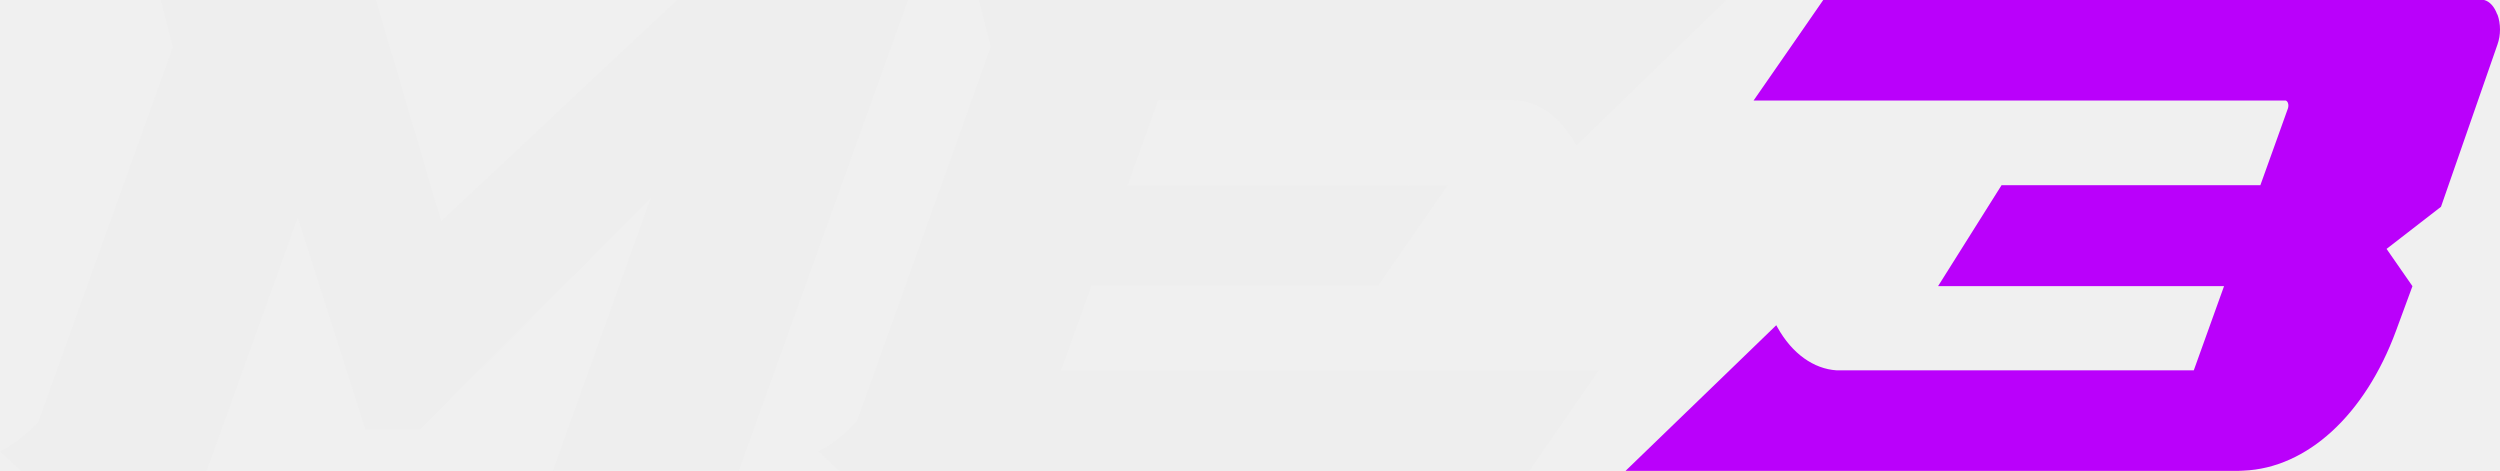
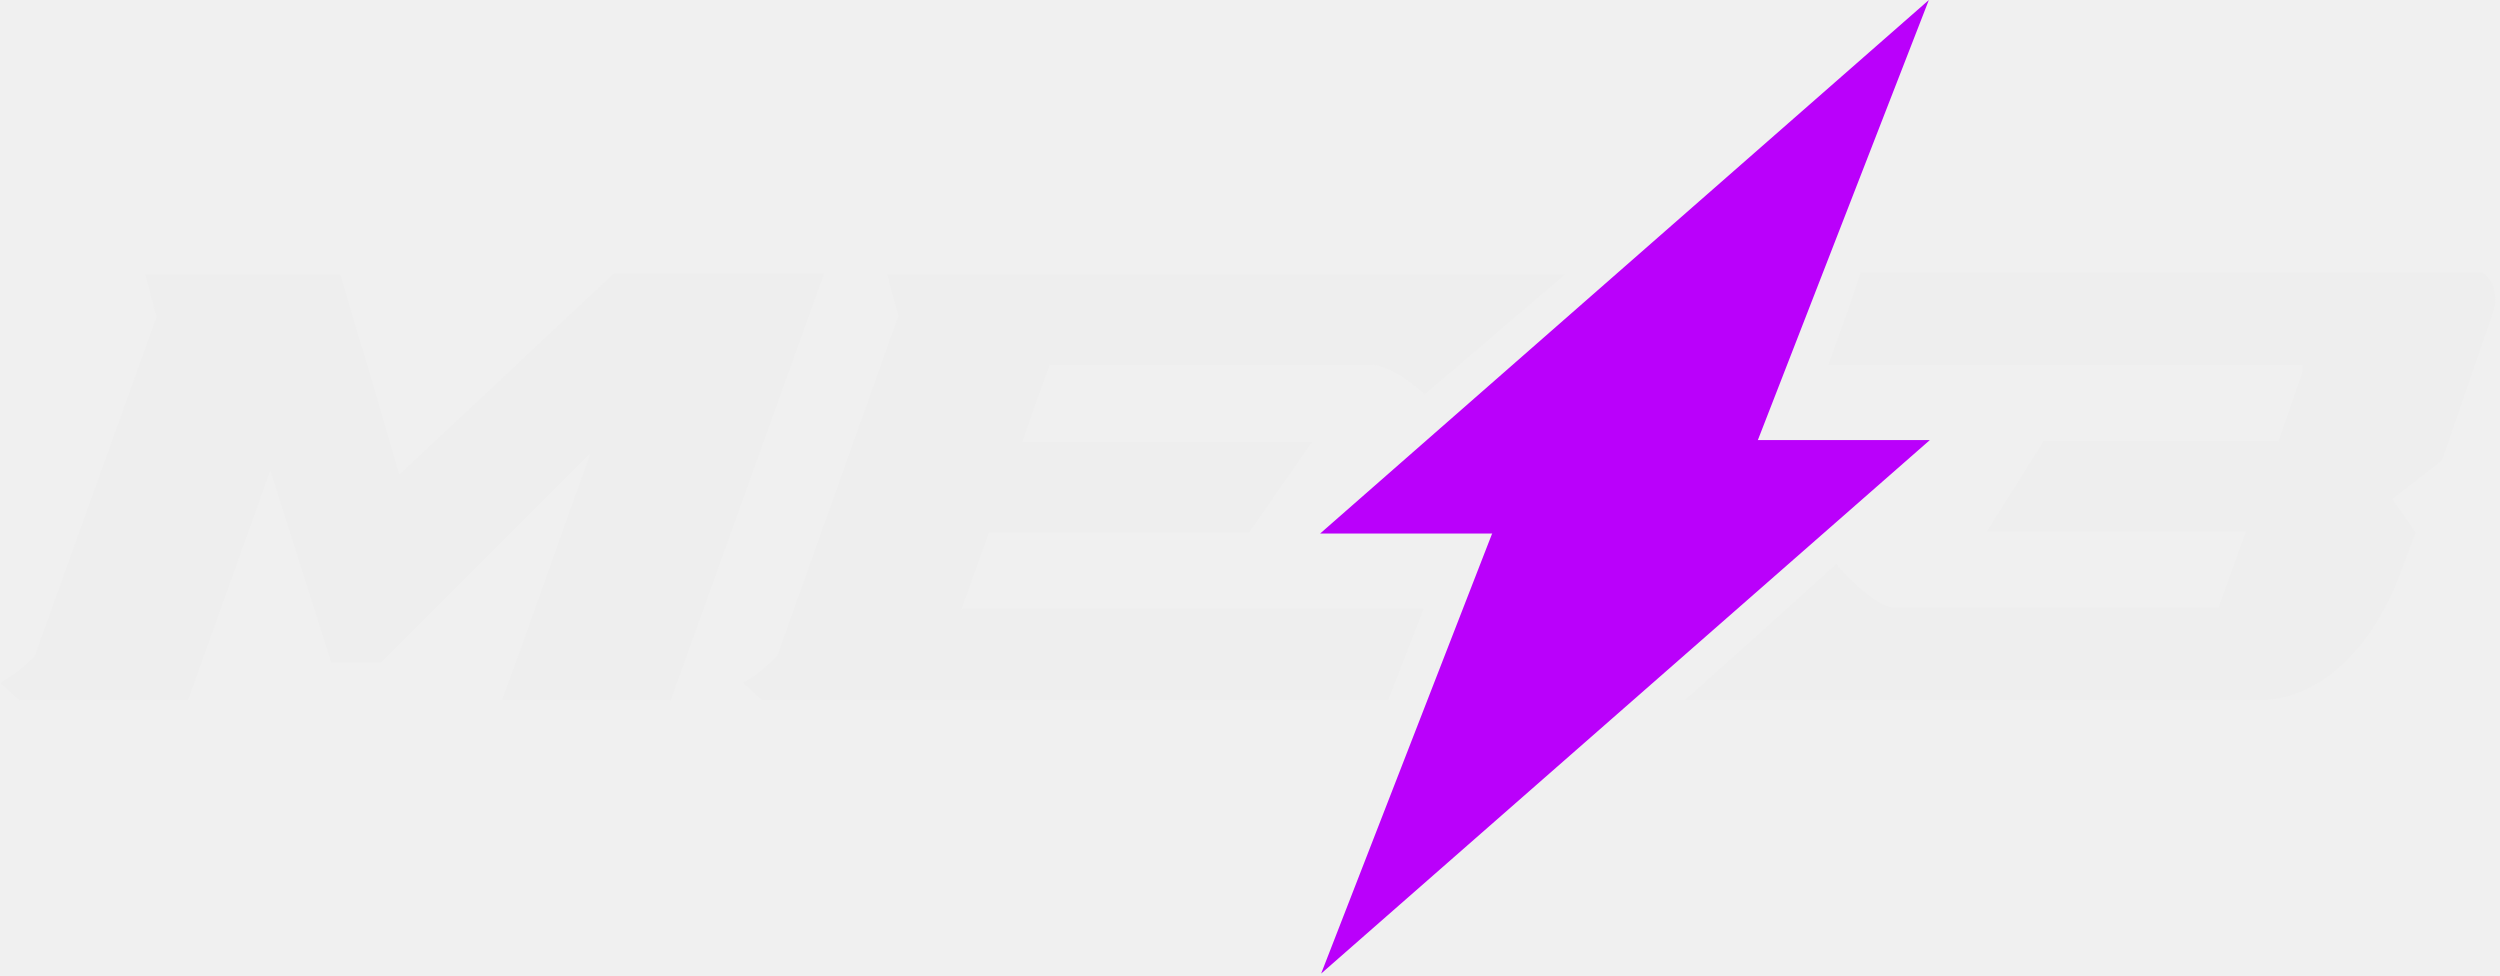
- <svg xmlns="http://www.w3.org/2000/svg" width="223px" height="42px" viewBox="0 0 223 42" version="1.1">
-   <g id="Page-1" stroke="none" stroke-width="1" fill="none" fill-rule="evenodd">
-     <g id="me3-home-copy" transform="translate(-72, -31)" fill-rule="nonzero">
-       <g id="me3-logo" transform="translate(72, 31)">
-         <path d="M60.381,0 L81,0 L65.902,41.991 L49.318,41.991 L50.9,37.576 L58.022,17.723 L37.45,38.306 L32.591,38.306 L26.558,19.409 L18.441,42 L1.856,42 L0,40.257 L0.521,39.982 C1.534,39.395 2.5,38.618 3.419,37.643 L3.438,37.576 L15.42,4.206 L14.34,0.009 L33.538,0.009 L39.354,19.731 L60.381,0.009 L60.381,0.009 L60.381,0 Z" id="Path" fill="#EEEEEE" />
-         <path d="M94.648,33.034 L142.608,33.034 L136.421,42 L74.854,42 L73,40.258 L73.52,39.983 C73.52,39.983 74.75,39.339 76.435,37.578 L76.435,37.578 L81.676,22.941 L88.375,4.166 L87.325,0.019 L106.588,0.019 C108.897,0.019 111.338,0.019 113.845,0.019 L130.091,0.019 L154,0 L140.612,12.99 L140.508,12.801 C139.108,10.311 137.073,8.938 134.916,8.938 L103.305,8.938 L101.716,13.378 L100.58,16.541 C101.574,16.541 102.113,16.541 104.819,16.541 C107.506,16.55 109.947,16.541 112.388,16.541 C121.254,16.588 128.492,16.541 129.126,16.541 L122.928,25.478 L97.363,25.478 L94.648,33.034 L94.648,33.034 Z" id="Path" fill="#EEEEEE" />
-         <path d="M222.753,1.288 C222.496,0.578 222.069,0.123 221.584,0 L162.633,0 L160.419,3.2 L156.42,8.966 L203.885,8.966 C203.97,8.995 204.037,9.061 204.084,9.184 C204.141,9.335 204.132,9.515 204.084,9.667 L203.049,12.555 L201.624,16.522 L178.537,16.522 L172.922,25.45 L172.875,25.526 L198.384,25.526 L195.686,33.034 L163.821,33.034 C161.788,32.901 159.868,31.566 158.548,29.199 L158.443,29.01 L154.282,33.034 L145,42 L199.686,42 C199.828,42 199.971,41.981 200.113,41.981 C205.775,41.754 210.953,37.029 213.727,29.502 L215.19,25.526 L212.882,22.202 L217.737,18.444 L222.772,3.977 C223.076,3.124 223.076,2.13 222.772,1.288 L222.753,1.288 Z" id="Path" fill="#BA00FB" />
-       </g>
-     </g>
+ <svg xmlns="http://www.w3.org/2000/svg" width="246" height="96" viewBox="0 0 246 96" fill="none">
+   <g clip-path="url(#clip0_549_14)">
+     <path d="M60.5 26.9H81.1L66 68.9H49.4L51 64.5L58.1 44.6L37.5 65.2H32.6L26.6 46.3L18.5 68.9H1.9L0 67.2L0.5 66.9C1.5 66.3 2.5 65.5 3.4 64.6L15.4 31.2L14.3 27H33.5L39.3 46.7L60.3 27L60.5 26.9Z" fill="#EEEEEE" />
+     <path d="M94.8 59.9H140.1L136.6 68.9H75L73.1 67.2L73.6 66.9C73.6 66.9 74.8 66.3 76.5 64.5L81.7 49.9L88.4 31.1L87.3 27H154L140.2 38.8C140.2 38.8 137.1 35.9 134.9 35.9H103.3L101.7 40.3L100.6 43.5H129.1L122.9 52.4H97.3L94.6 60L94.8 59.9Z" fill="#EEEEEE" />
+     <path d="M165.8 68.9H222.6C228.3 68.7 233.4 63.9 236.2 56.4L237.7 52.4L235.4 49.1L240.3 45.3L245.3 30.8C245.6 29.9 245.6 29 245.3 28.1C245 27.4 244.6 26.9 244.1 26.8H183.1L182 30.1L179.9 35.9H226.4C226.4 35.9 226.6 35.9 226.6 36V36.5L225.6 39.4L224.2 43.4H201.1L195.5 52.3H221L218.3 59.8H186.4C184.4 59.7 181.1 56 181.1 56L180.7 55.5" fill="#EEEEEE" />
+     <path d="M130 95.8L189.9 43.3H150.4L130 95.8Z" fill="#BA00FB" />
+     <path d="M189.8 0L129.9 52.5H169.4L189.8 0Z" fill="#BA00FB" />
  </g>
+   <defs>
+     <clipPath id="clip0_549_14">
+       <rect width="245.52" height="95.8" fill="white" />
+     </clipPath>
+   </defs>
</svg>
